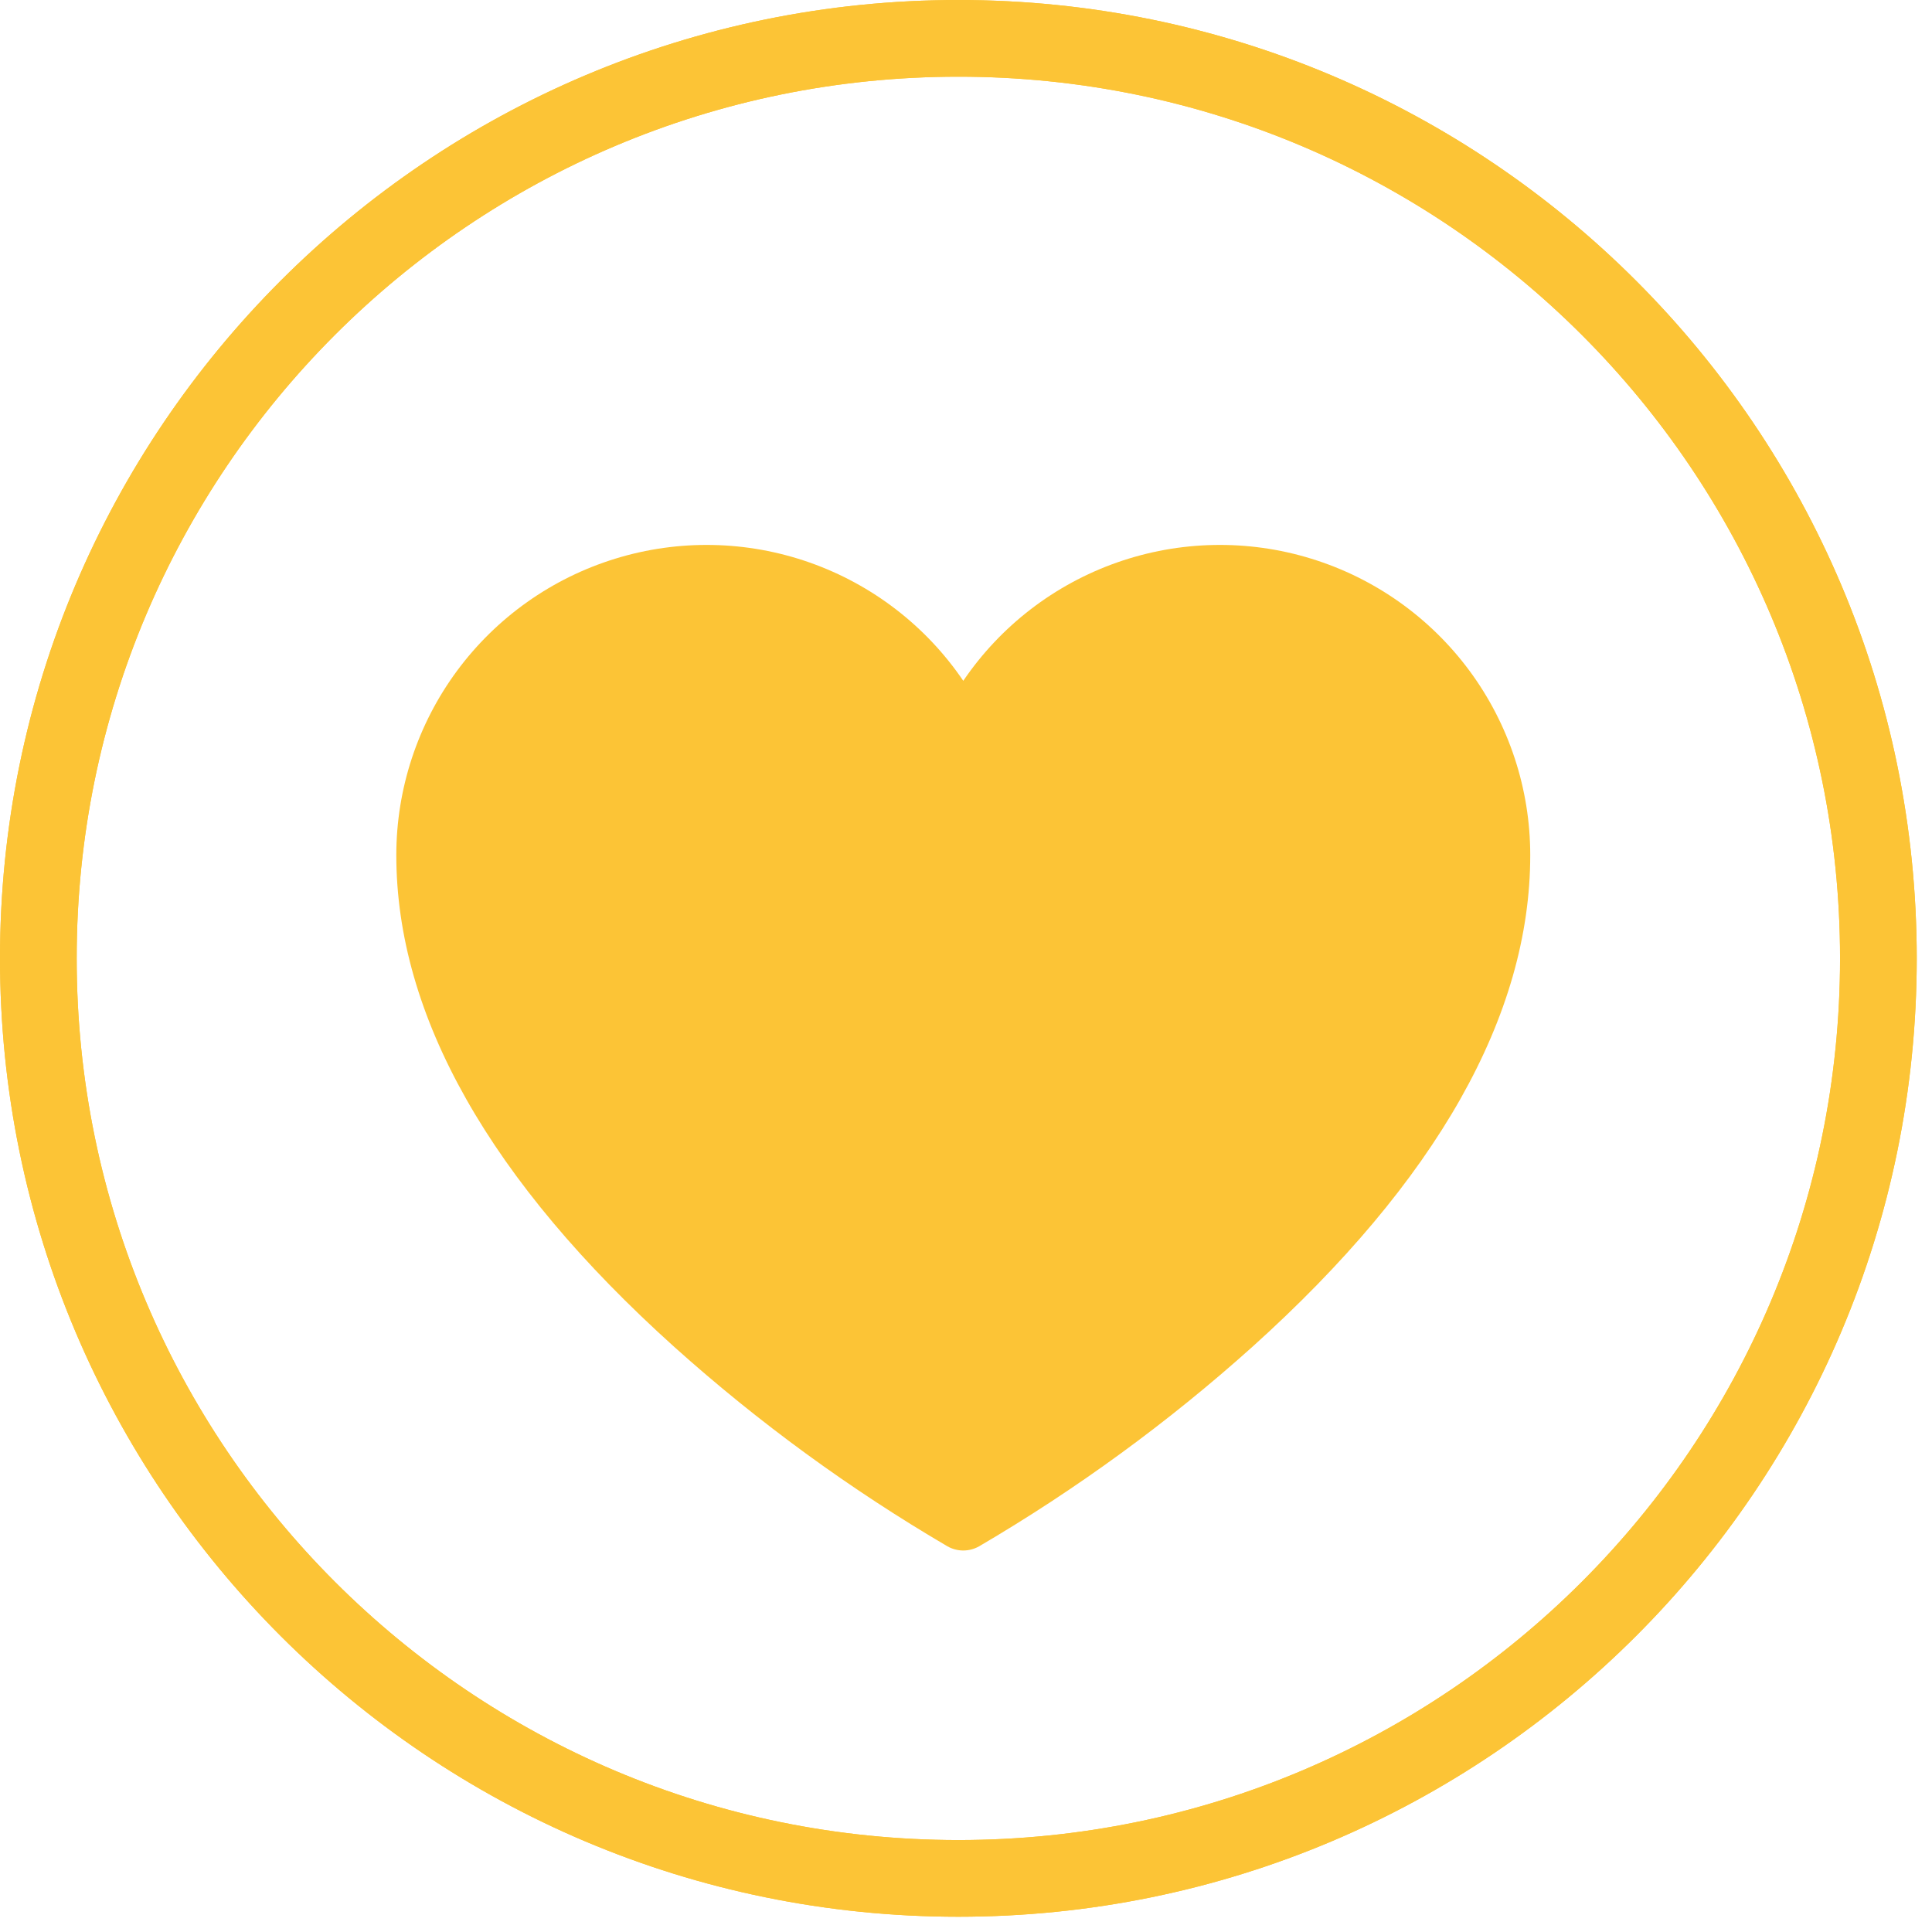
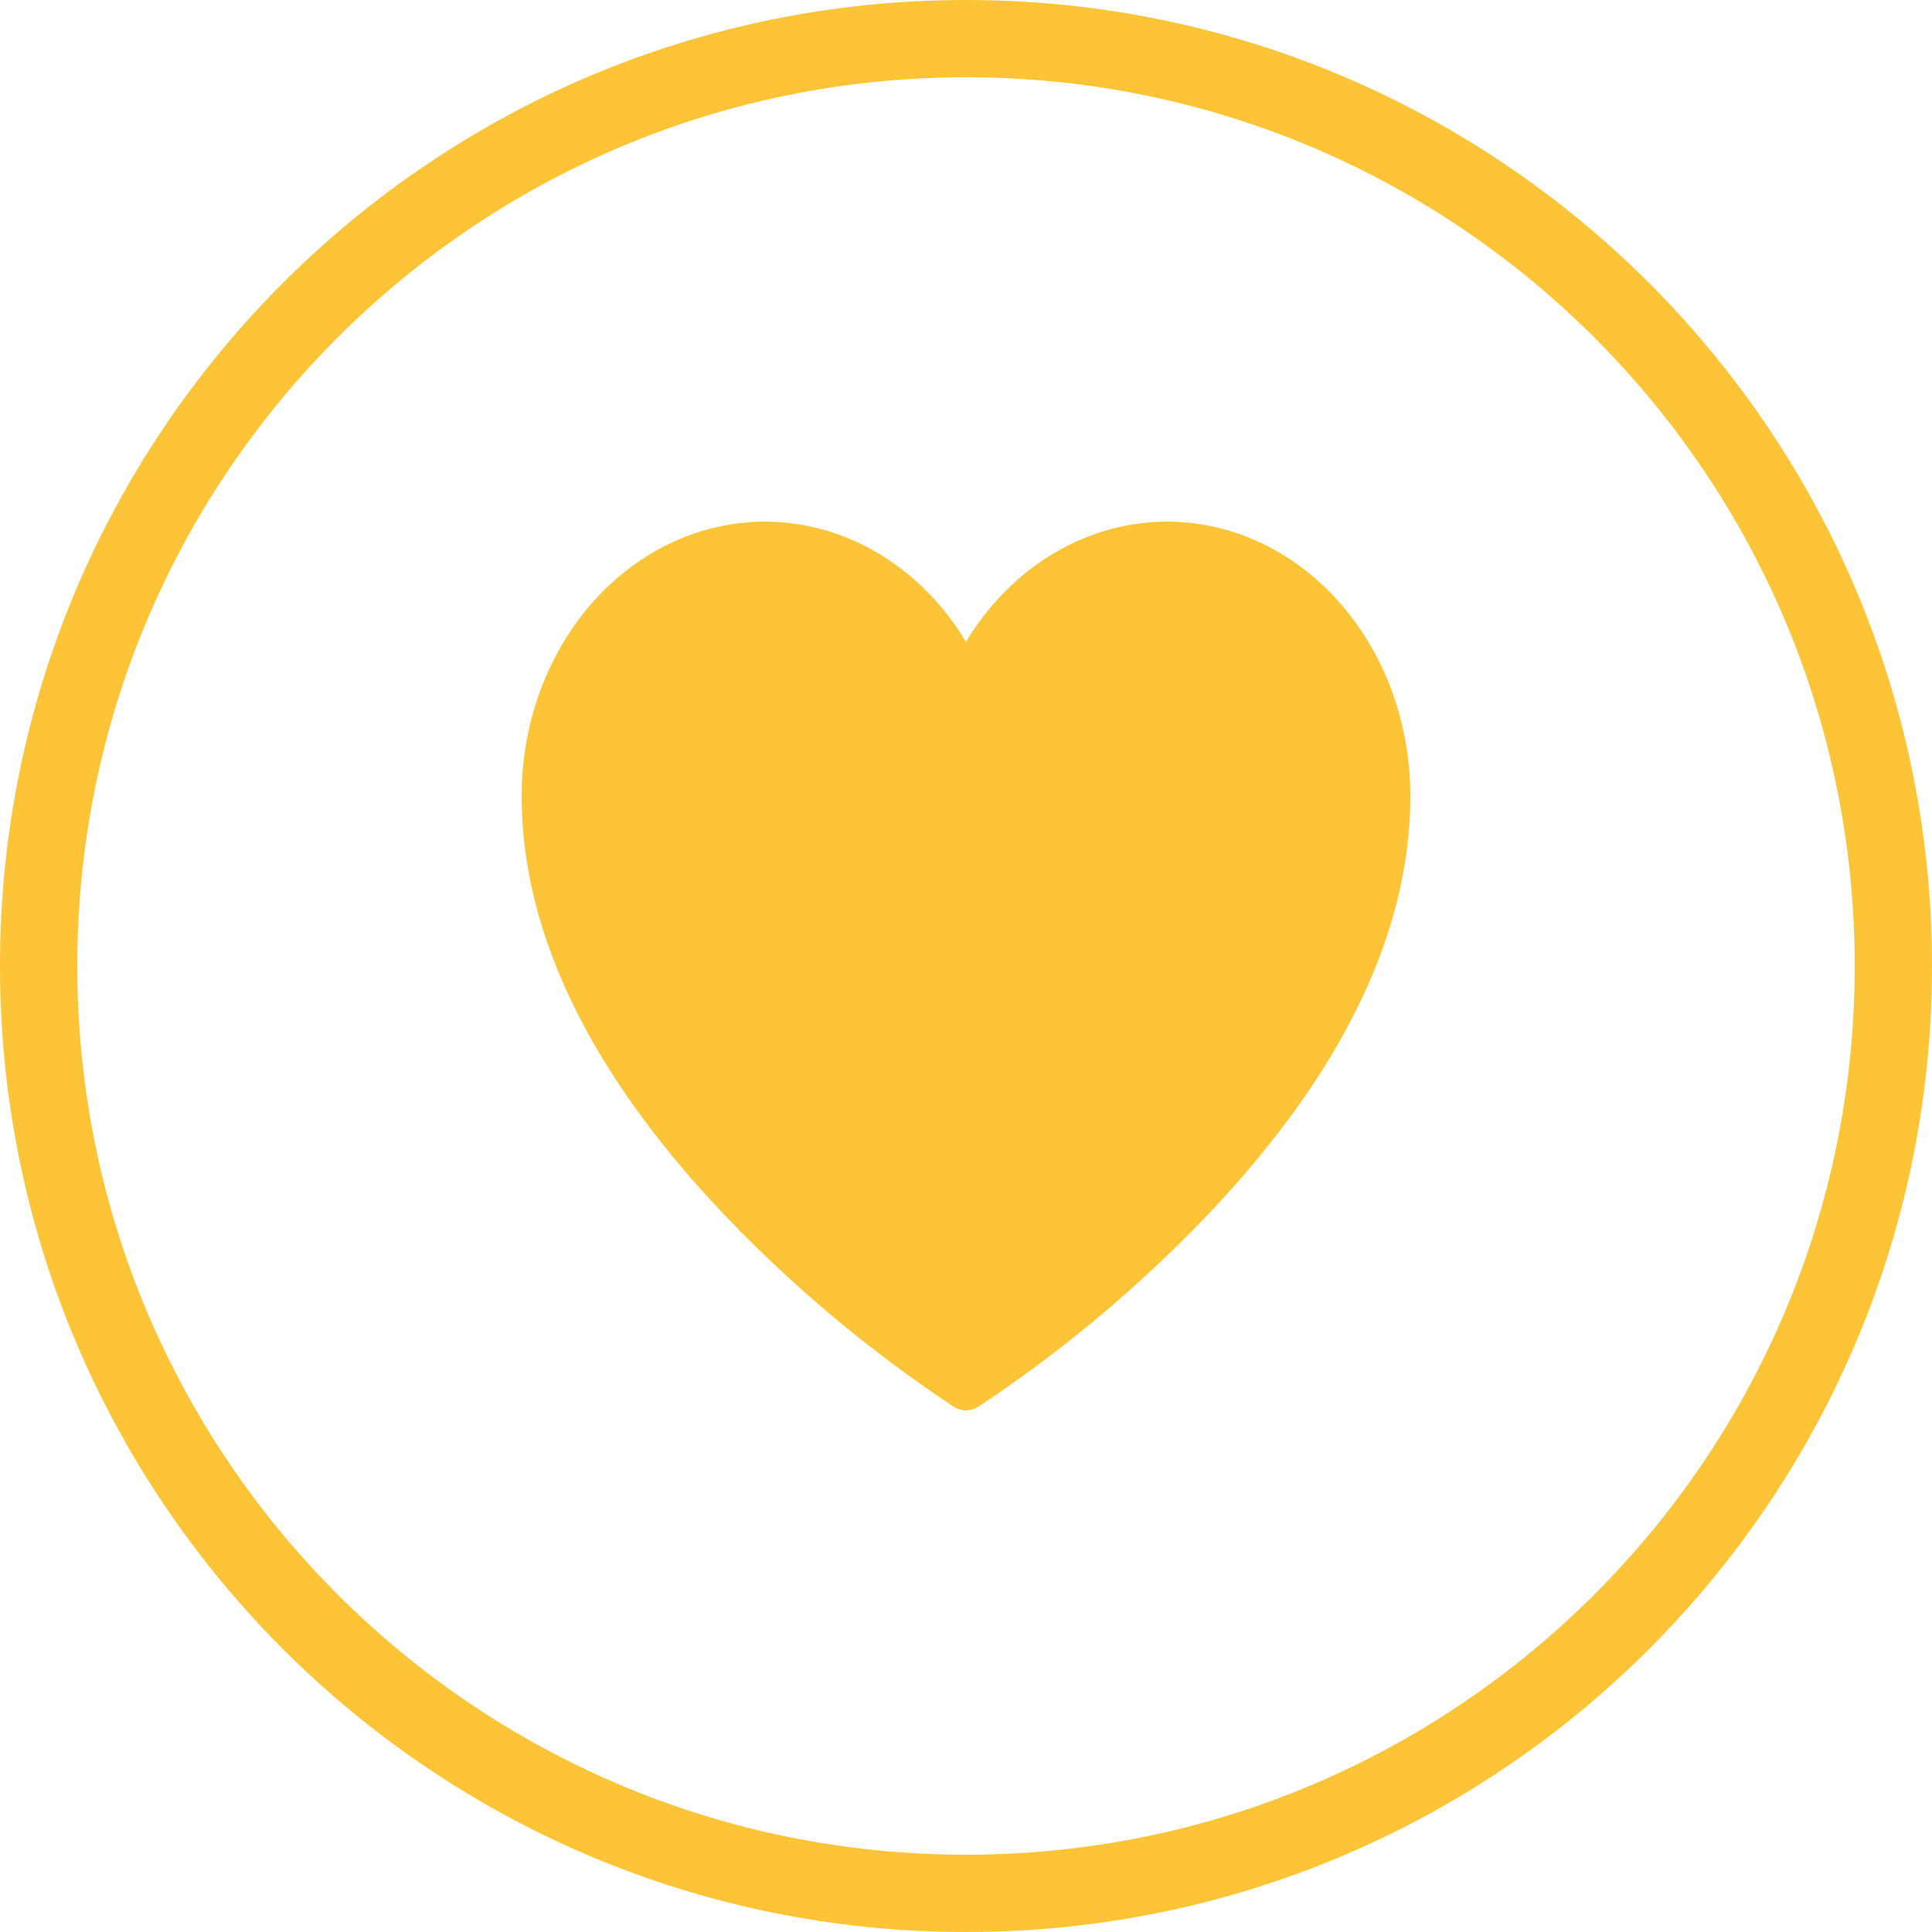
- <svg xmlns="http://www.w3.org/2000/svg" width="39" height="39" viewBox="0 0 39 39" fill="none">
-   <rect x="0.774" y="0.774" width="37.144" height="37.144" rx="18.572" stroke="#FCC436" stroke-width="1.548" />
-   <rect x="0.774" y="0.774" width="37.144" height="37.144" rx="18.572" stroke="#FCC436" stroke-width="1.548" />
-   <path d="M19.445 31.299C19.334 31.299 19.225 31.27 19.128 31.216C17.16 30.063 15.312 28.715 13.613 27.191C9.888 23.839 8 20.499 8 17.262C8 15.923 8.43 14.619 9.226 13.541C10.022 12.464 11.143 11.67 12.423 11.277C13.703 10.883 15.076 10.91 16.34 11.354C17.604 11.798 18.692 12.635 19.445 13.743C20.198 12.635 21.286 11.798 22.55 11.354C23.814 10.91 25.187 10.883 26.467 11.277C27.747 11.67 28.868 12.464 29.664 13.541C30.46 14.619 30.89 15.923 30.89 17.262C30.89 20.499 29.002 23.839 25.277 27.191C23.578 28.715 21.73 30.063 19.762 31.216C19.665 31.27 19.556 31.299 19.445 31.299Z" fill="#FCC436" />
+ <svg xmlns="http://www.w3.org/2000/svg" viewBox="0 0 100 100" style="enable-background:new 0 0 100 100">
+   <circle style="fill:none;stroke:#fcc436;stroke-width:4px" cx="50" cy="50" r="48" />
+   <path d="M50 73c-.223 0-.442-.066-.635-.188a69.406 69.406 0 0 1-11.085-9.119C30.794 56.095 27 48.526 27 41.193c0-3.037.864-5.992 2.464-8.433 1.599-2.442 3.852-4.239 6.425-5.132a11.235 11.235 0 0 1 7.871.174c2.54 1.006 4.727 2.903 6.24 5.414 1.513-2.511 3.7-4.408 6.24-5.414a11.235 11.235 0 0 1 7.871-.174c2.573.893 4.826 2.69 6.425 5.132 1.6 2.441 2.464 5.396 2.464 8.433 0 7.333-3.794 14.902-11.28 22.5a69.48 69.48 0 0 1-11.083 9.119A1.2 1.2 0 0 1 50 73z" fill="#FCC436" />
</svg>
